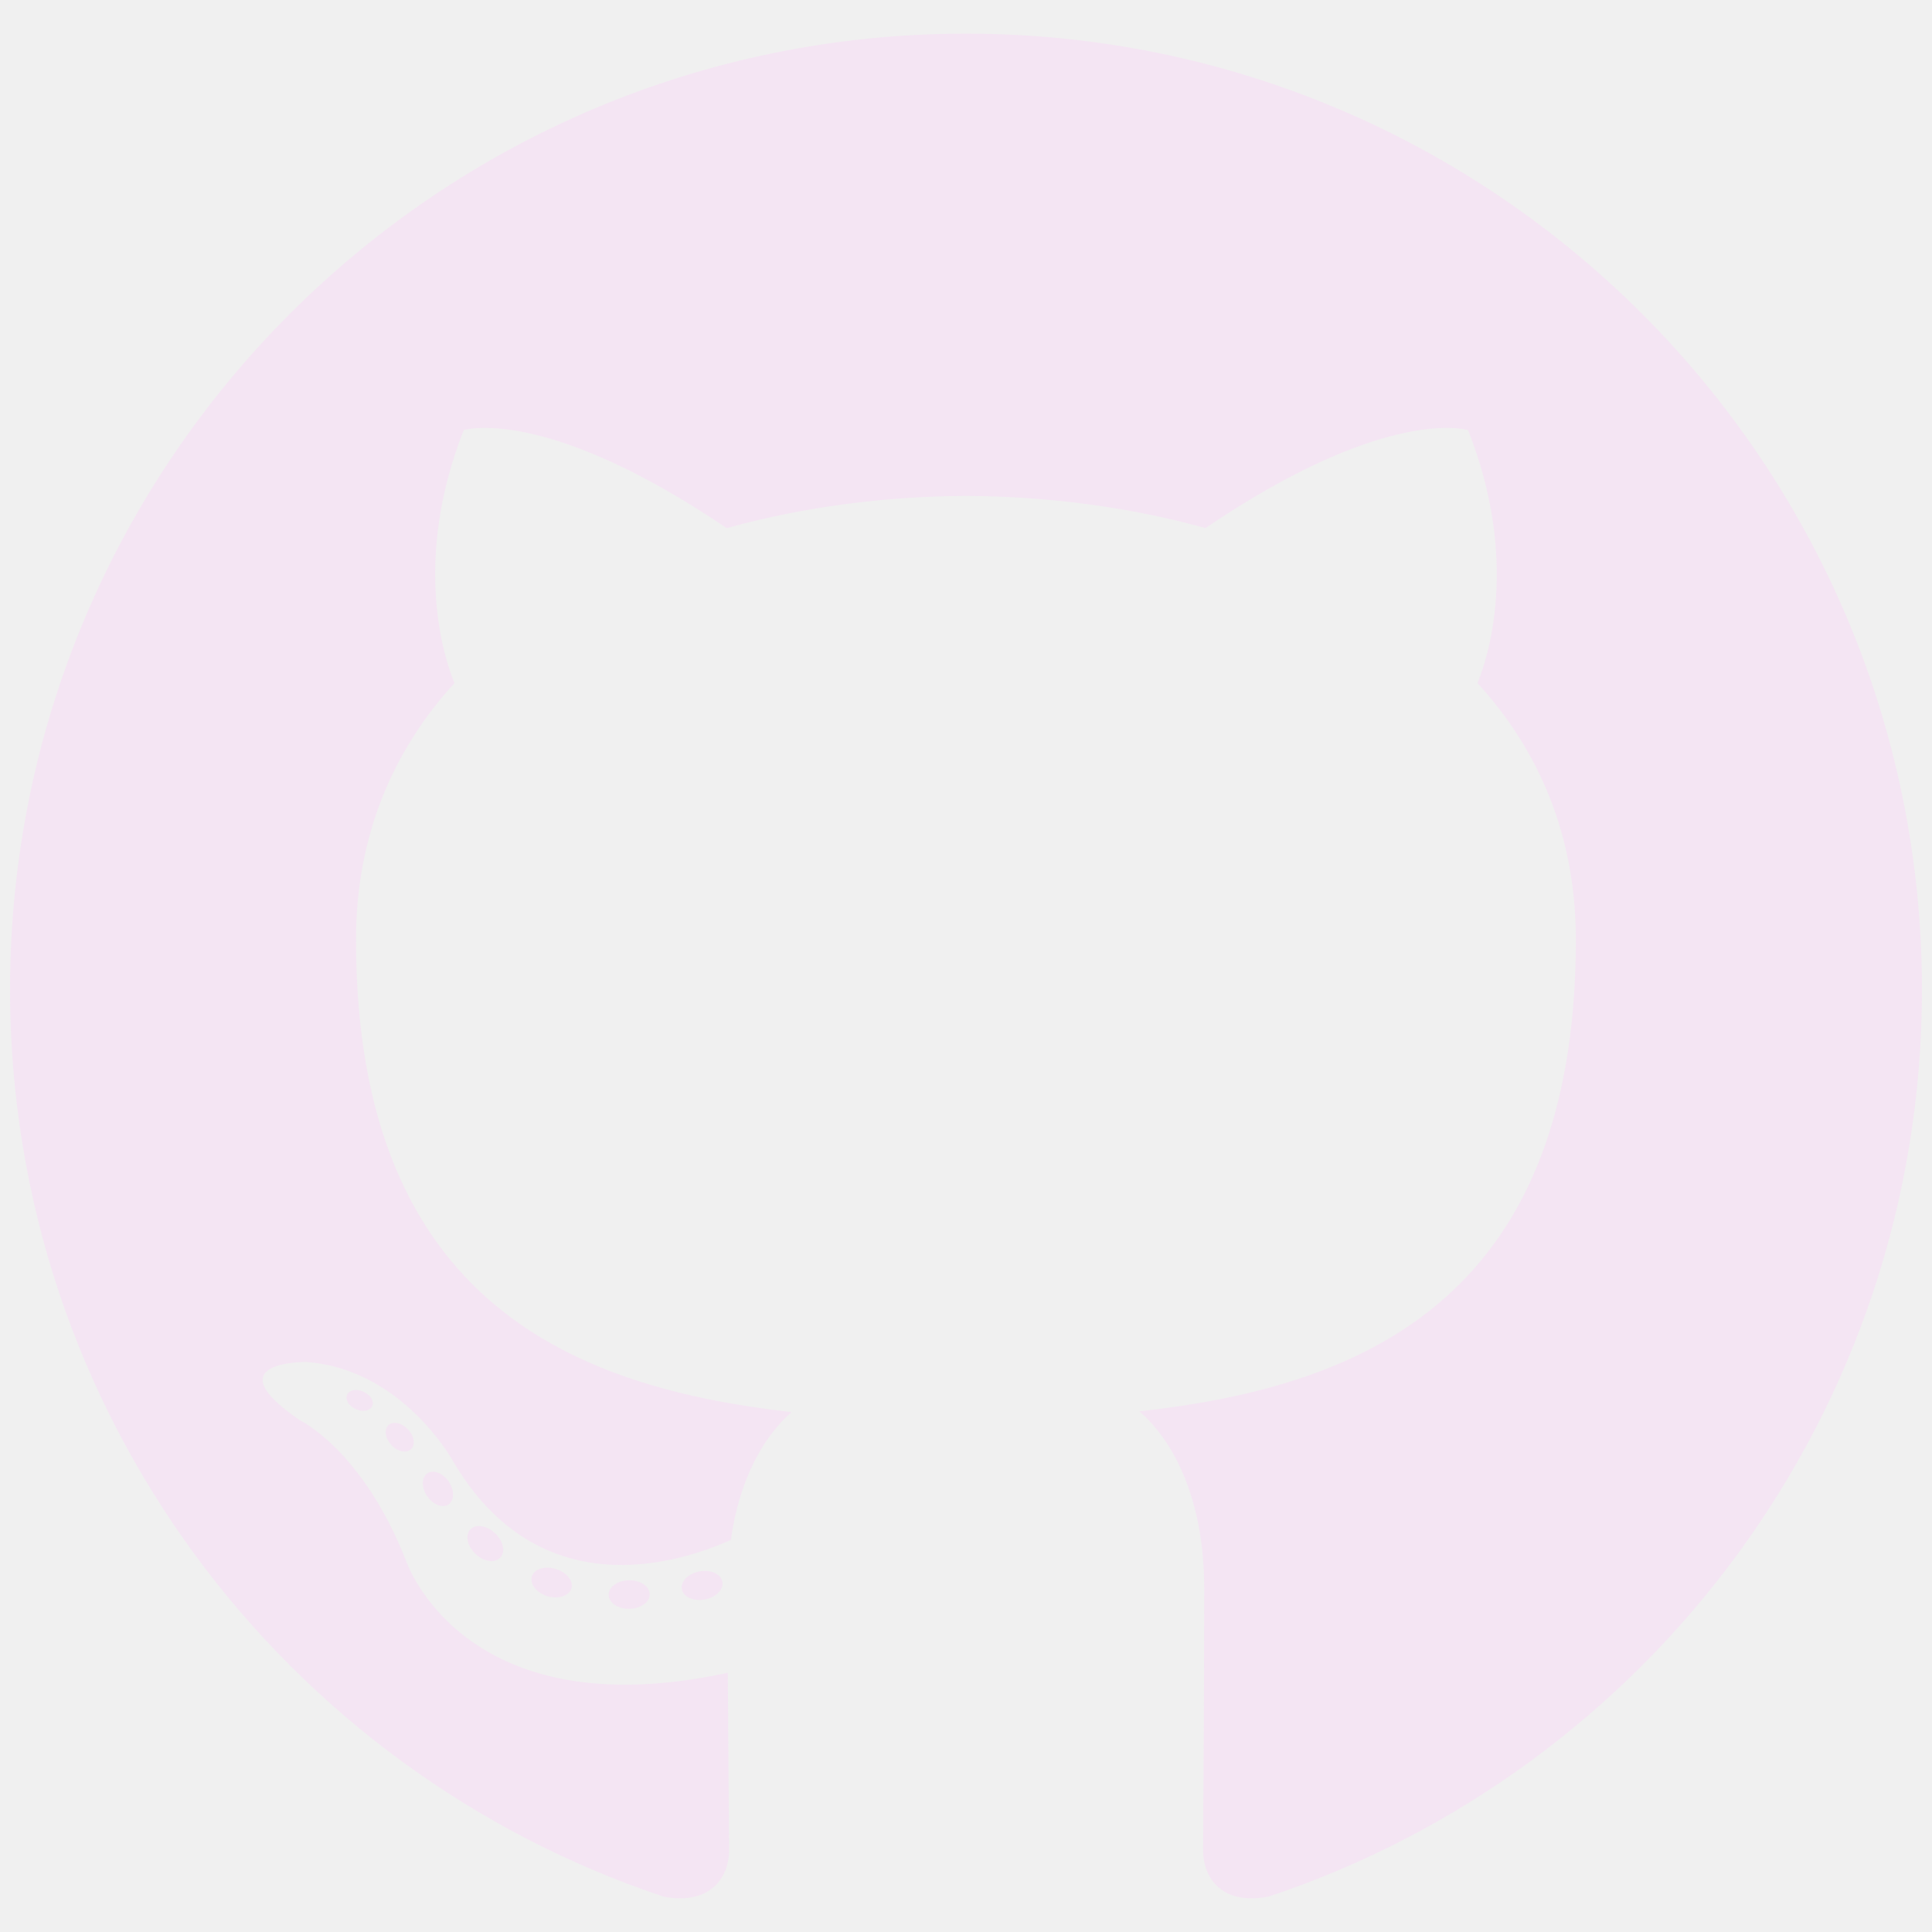
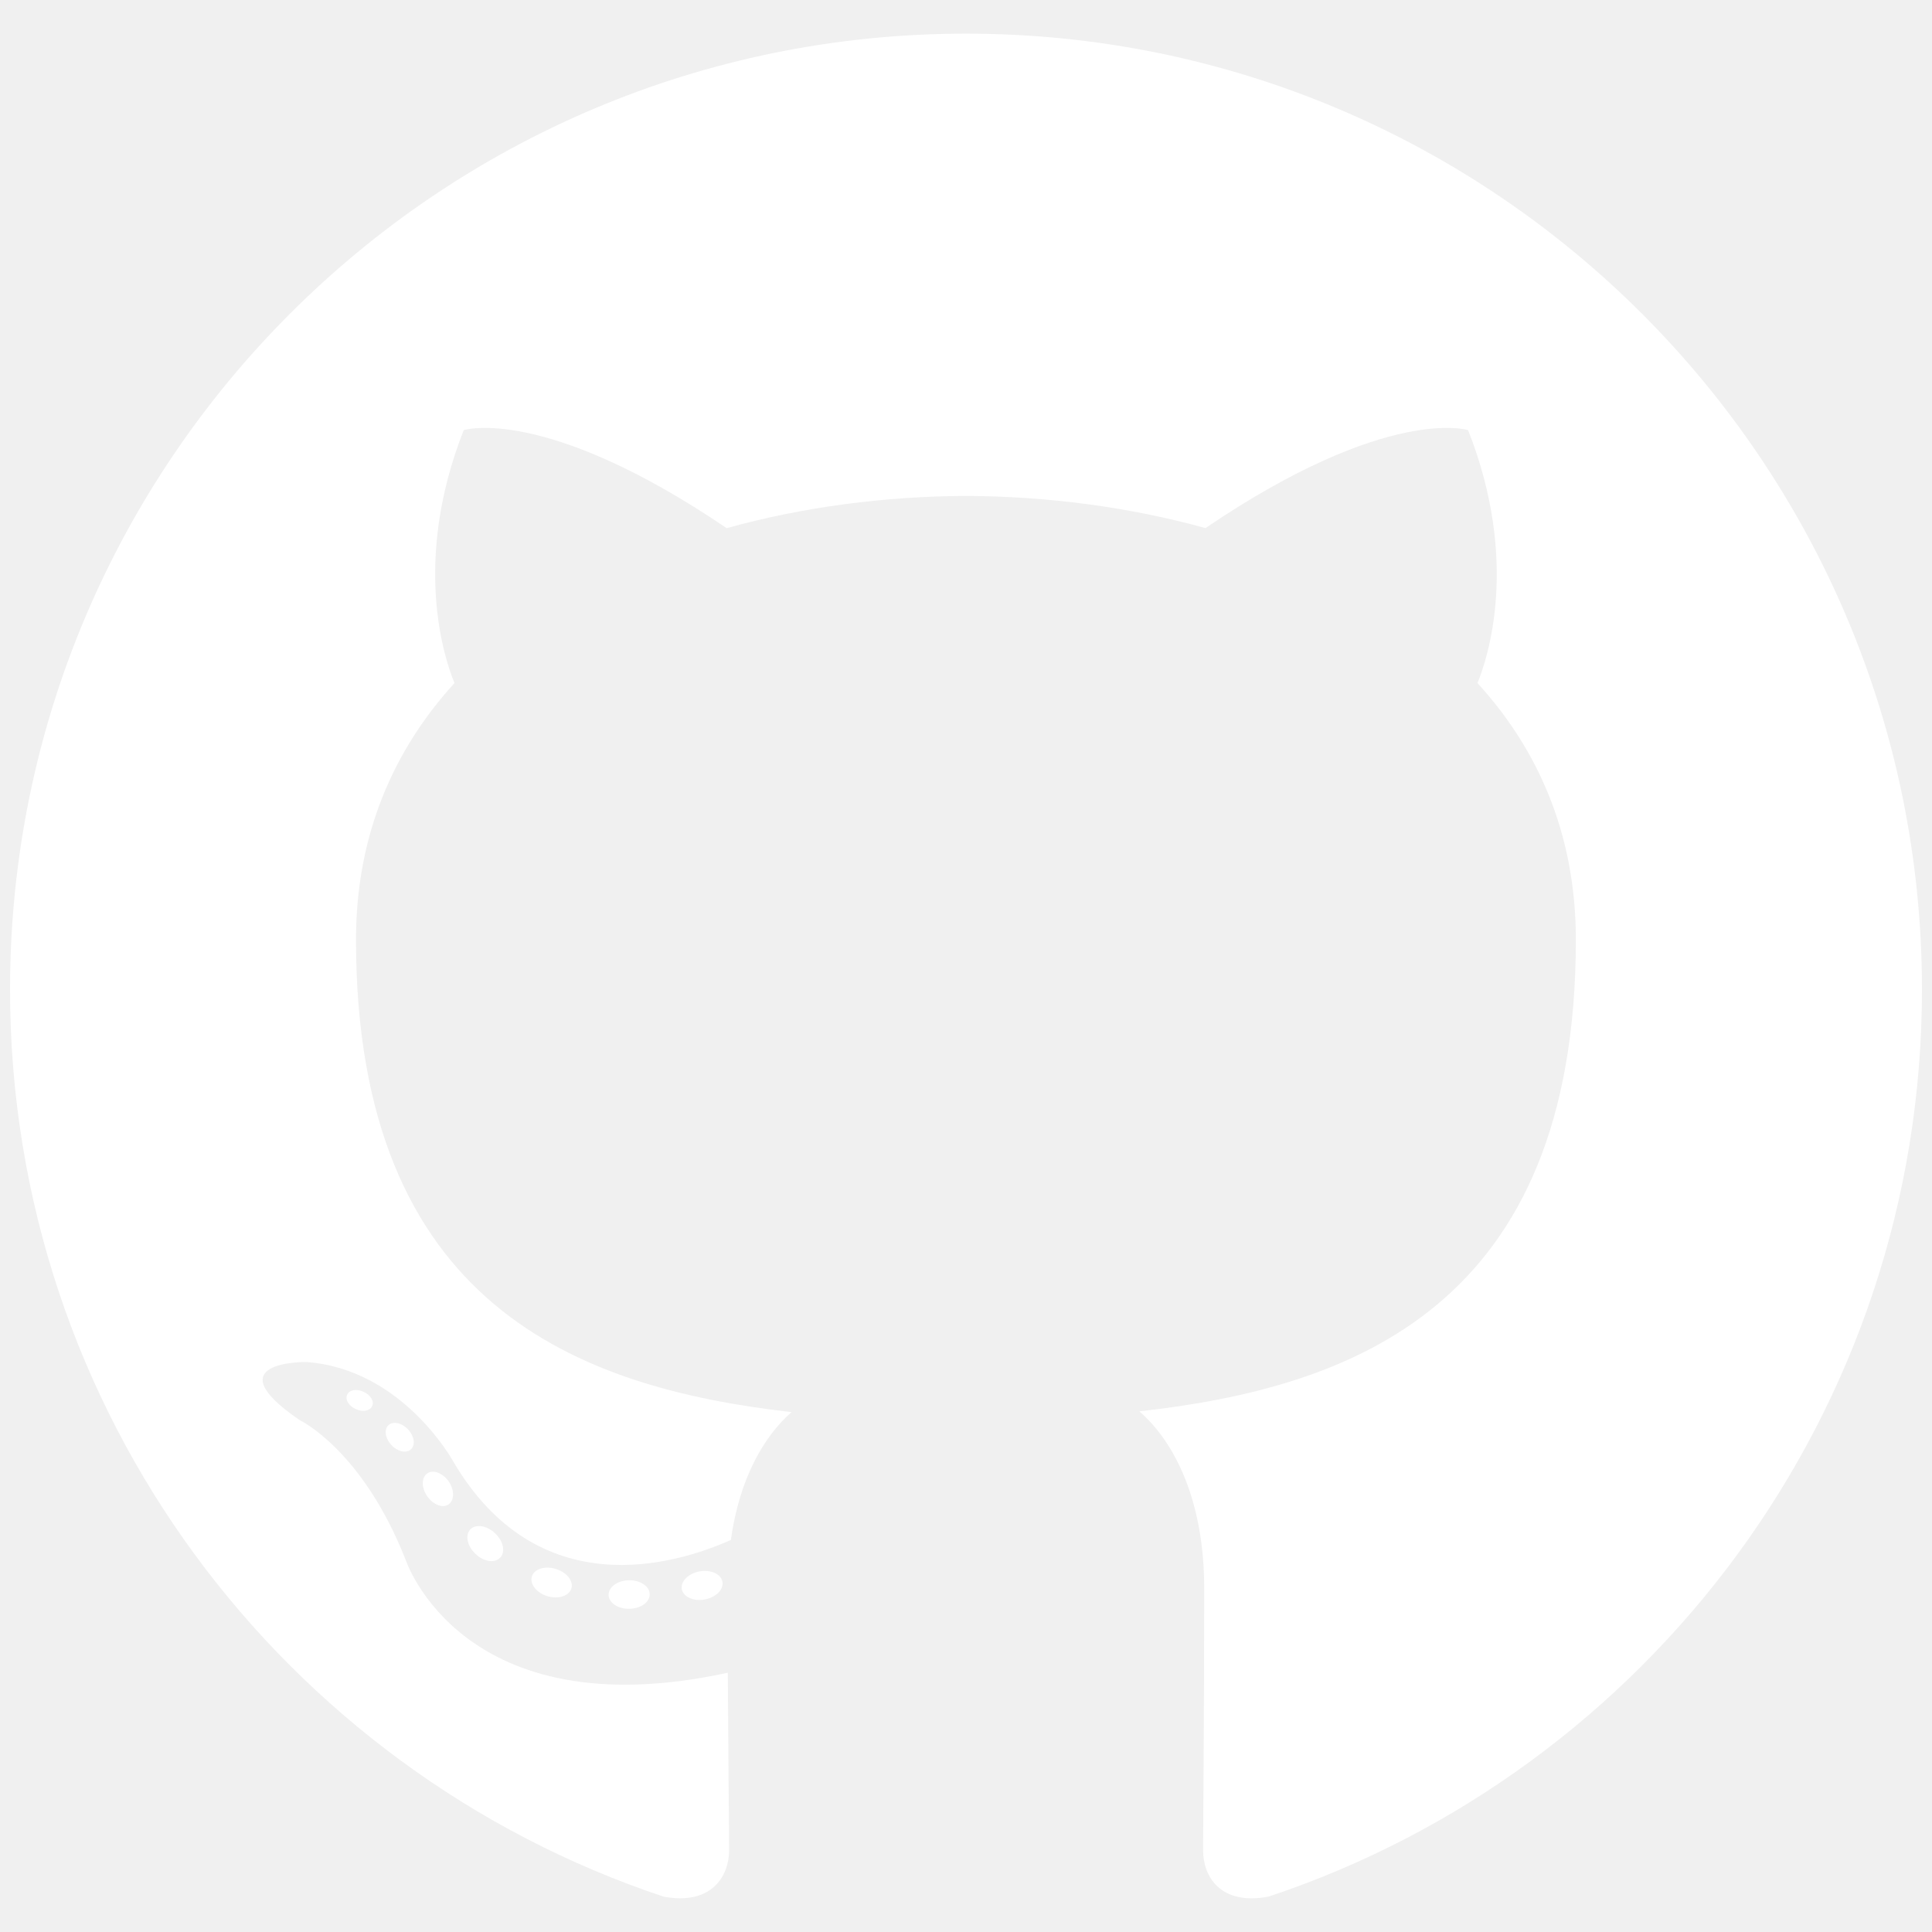
<svg xmlns="http://www.w3.org/2000/svg" width="41" height="41" viewBox="0 0 41 41" fill="none">
-   <path fill-rule="evenodd" clip-rule="evenodd" d="M20.5 0.714C9.297 0.714 0.213 9.796 0.213 21.001C0.213 29.964 6.026 37.568 14.087 40.251C15.1 40.439 15.472 39.811 15.472 39.275C15.472 38.791 15.454 37.193 15.445 35.498C9.801 36.725 8.61 33.105 8.61 33.105C7.687 30.76 6.358 30.136 6.358 30.136C4.517 28.877 6.496 28.904 6.496 28.904C8.533 29.046 9.606 30.994 9.606 30.994C11.416 34.095 14.352 33.198 15.51 32.68C15.692 31.369 16.218 30.474 16.798 29.967C12.292 29.455 7.555 27.715 7.555 19.942C7.555 17.727 8.347 15.918 9.645 14.496C9.434 13.986 8.74 11.922 9.841 9.128C9.841 9.128 11.545 8.583 15.421 11.208C17.04 10.758 18.776 10.532 20.5 10.524C22.223 10.532 23.96 10.757 25.582 11.207C29.454 8.582 31.155 9.128 31.155 9.128C32.259 11.921 31.565 13.985 31.354 14.496C32.655 15.917 33.442 17.727 33.442 19.941C33.442 27.733 28.696 29.448 24.179 29.951C24.907 30.581 25.555 31.815 25.555 33.708C25.555 36.422 25.532 38.607 25.532 39.275C25.532 39.815 25.897 40.447 26.925 40.248C34.981 37.563 40.787 29.961 40.787 21.001C40.787 9.797 31.703 0.714 20.5 0.714Z" fill="#F4E5F3" />
-   <path d="M7.897 29.841C7.852 29.942 7.694 29.972 7.549 29.903C7.401 29.837 7.319 29.7 7.367 29.599C7.411 29.495 7.569 29.466 7.716 29.536C7.864 29.602 7.948 29.741 7.897 29.841L7.897 29.841ZM8.719 30.758C8.622 30.848 8.433 30.806 8.305 30.664C8.172 30.523 8.147 30.334 8.245 30.242C8.345 30.153 8.529 30.195 8.662 30.337C8.794 30.48 8.82 30.667 8.719 30.758L8.719 30.758ZM9.519 31.926C9.395 32.013 9.191 31.932 9.065 31.751C8.941 31.57 8.941 31.354 9.069 31.267C9.194 31.181 9.395 31.259 9.522 31.438C9.646 31.621 9.646 31.838 9.519 31.926ZM10.614 33.055C10.504 33.178 10.266 33.145 10.093 32.978C9.916 32.814 9.867 32.581 9.978 32.459C10.091 32.336 10.329 32.37 10.503 32.536C10.68 32.7 10.734 32.933 10.615 33.055L10.614 33.055ZM12.126 33.71C12.077 33.869 11.849 33.941 11.619 33.874C11.389 33.804 11.239 33.618 11.286 33.458C11.333 33.297 11.563 33.223 11.794 33.295C12.024 33.364 12.174 33.549 12.126 33.71ZM13.787 33.832C13.792 33.999 13.598 34.137 13.357 34.141C13.114 34.147 12.917 34.011 12.915 33.846C12.915 33.677 13.106 33.54 13.348 33.536C13.589 33.531 13.787 33.666 13.787 33.831L13.787 33.832ZM15.331 33.569C15.36 33.732 15.193 33.9 14.953 33.944C14.718 33.988 14.499 33.886 14.469 33.725C14.44 33.558 14.611 33.39 14.846 33.347C15.086 33.305 15.301 33.403 15.331 33.569Z" fill="#F4E5F3" />
+   <path fill-rule="evenodd" clip-rule="evenodd" d="M20.5 0.714C9.297 0.714 0.213 9.796 0.213 21.001C0.213 29.964 6.026 37.568 14.087 40.251C15.1 40.439 15.472 39.811 15.472 39.275C15.472 38.791 15.454 37.193 15.445 35.498C9.801 36.725 8.61 33.105 8.61 33.105C7.687 30.76 6.358 30.136 6.358 30.136C4.517 28.877 6.496 28.904 6.496 28.904C8.533 29.046 9.606 30.994 9.606 30.994C11.416 34.095 14.352 33.198 15.51 32.68C15.692 31.369 16.218 30.474 16.798 29.967C12.292 29.455 7.555 27.715 7.555 19.942C7.555 17.727 8.347 15.918 9.645 14.496C9.434 13.986 8.74 11.922 9.841 9.128C9.841 9.128 11.545 8.583 15.421 11.208C17.04 10.758 18.776 10.532 20.5 10.524C22.223 10.532 23.96 10.757 25.582 11.207C29.454 8.582 31.155 9.128 31.155 9.128C32.259 11.921 31.565 13.985 31.354 14.496C32.655 15.917 33.442 17.727 33.442 19.941C33.442 27.733 28.696 29.448 24.179 29.951C24.907 30.581 25.555 31.815 25.555 33.708C25.555 36.422 25.532 38.607 25.532 39.275C25.532 39.815 25.897 40.447 26.925 40.248C34.981 37.563 40.787 29.961 40.787 21.001C40.787 9.797 31.703 0.714 20.5 0.714Z" fill="#fff" />
+   <path d="M7.897 29.841C7.852 29.942 7.694 29.972 7.549 29.903C7.401 29.837 7.319 29.7 7.367 29.599C7.411 29.495 7.569 29.466 7.716 29.536C7.864 29.602 7.948 29.741 7.897 29.841L7.897 29.841ZM8.719 30.758C8.622 30.848 8.433 30.806 8.305 30.664C8.172 30.523 8.147 30.334 8.245 30.242C8.345 30.153 8.529 30.195 8.662 30.337C8.794 30.48 8.82 30.667 8.719 30.758L8.719 30.758ZM9.519 31.926C9.395 32.013 9.191 31.932 9.065 31.751C8.941 31.57 8.941 31.354 9.069 31.267C9.194 31.181 9.395 31.259 9.522 31.438C9.646 31.621 9.646 31.838 9.519 31.926ZM10.614 33.055C10.504 33.178 10.266 33.145 10.093 32.978C9.916 32.814 9.867 32.581 9.978 32.459C10.091 32.336 10.329 32.37 10.503 32.536C10.68 32.7 10.734 32.933 10.615 33.055L10.614 33.055ZM12.126 33.71C12.077 33.869 11.849 33.941 11.619 33.874C11.389 33.804 11.239 33.618 11.286 33.458C11.333 33.297 11.563 33.223 11.794 33.295C12.024 33.364 12.174 33.549 12.126 33.71ZM13.787 33.832C13.792 33.999 13.598 34.137 13.357 34.141C13.114 34.147 12.917 34.011 12.915 33.846C12.915 33.677 13.106 33.54 13.348 33.536C13.589 33.531 13.787 33.666 13.787 33.831L13.787 33.832ZM15.331 33.569C15.36 33.732 15.193 33.9 14.953 33.944C14.718 33.988 14.499 33.886 14.469 33.725C14.44 33.558 14.611 33.39 14.846 33.347C15.086 33.305 15.301 33.403 15.331 33.569Z" fill="#fff" />
</svg>
